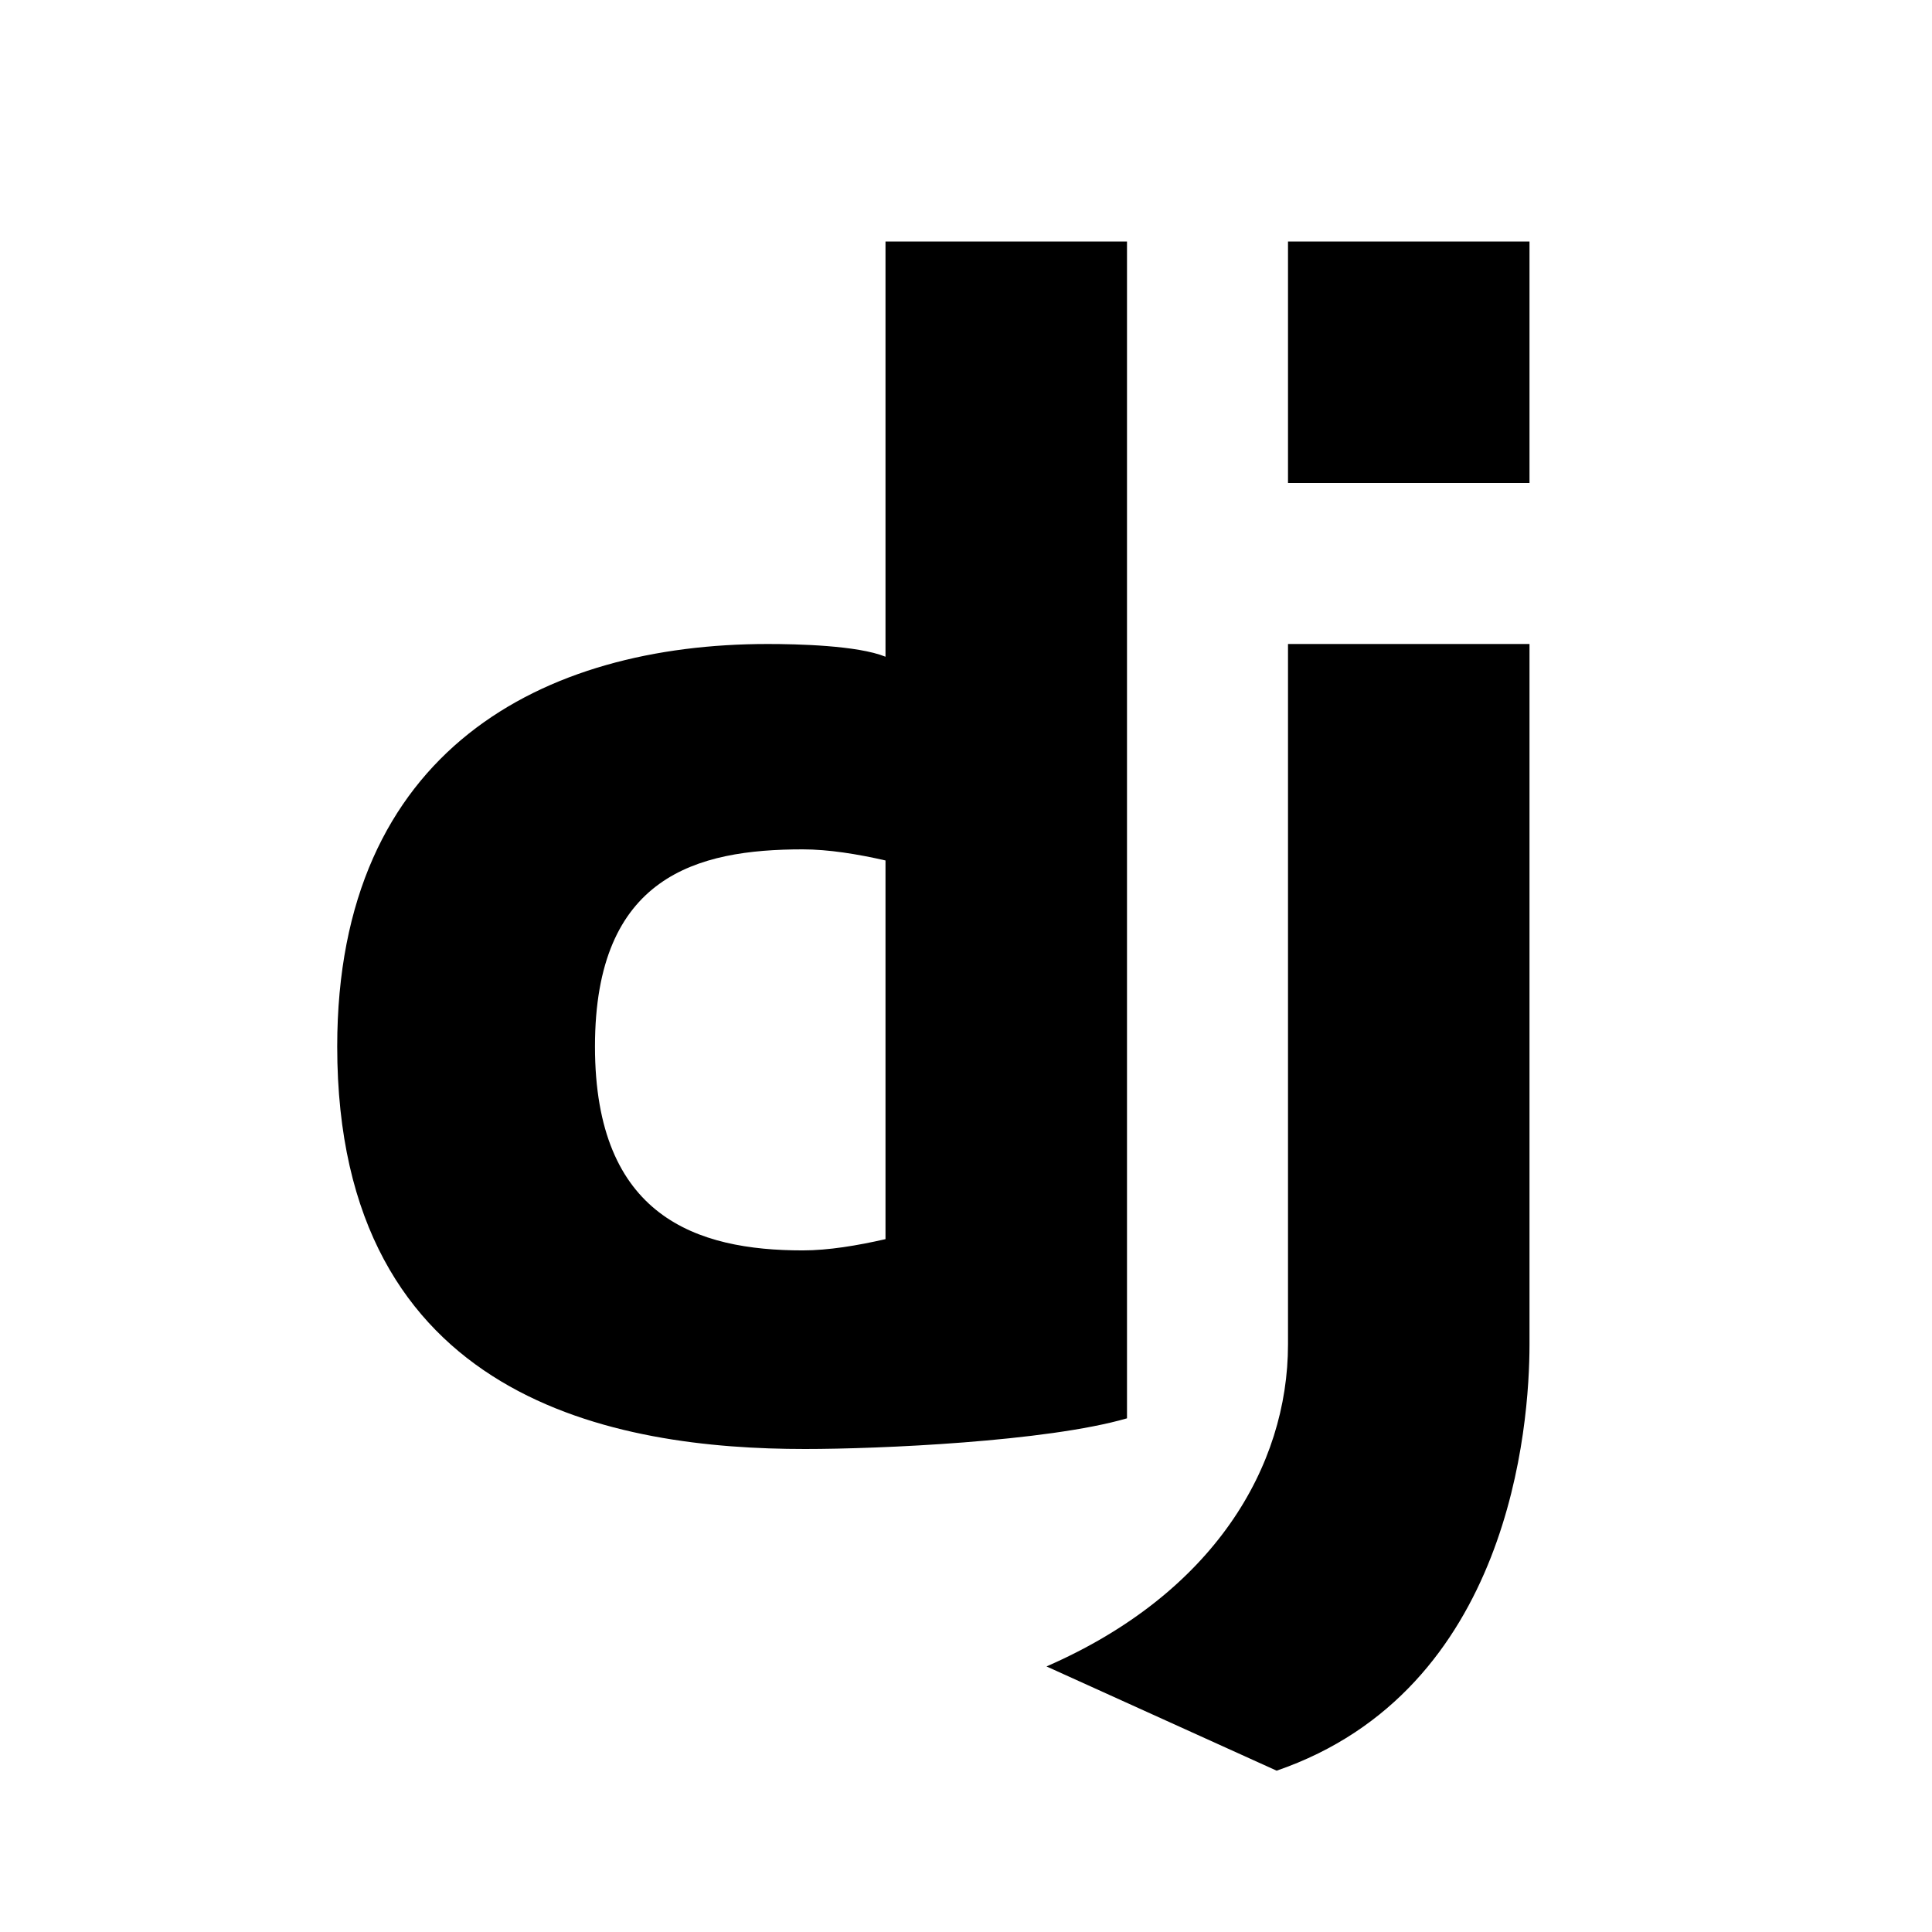
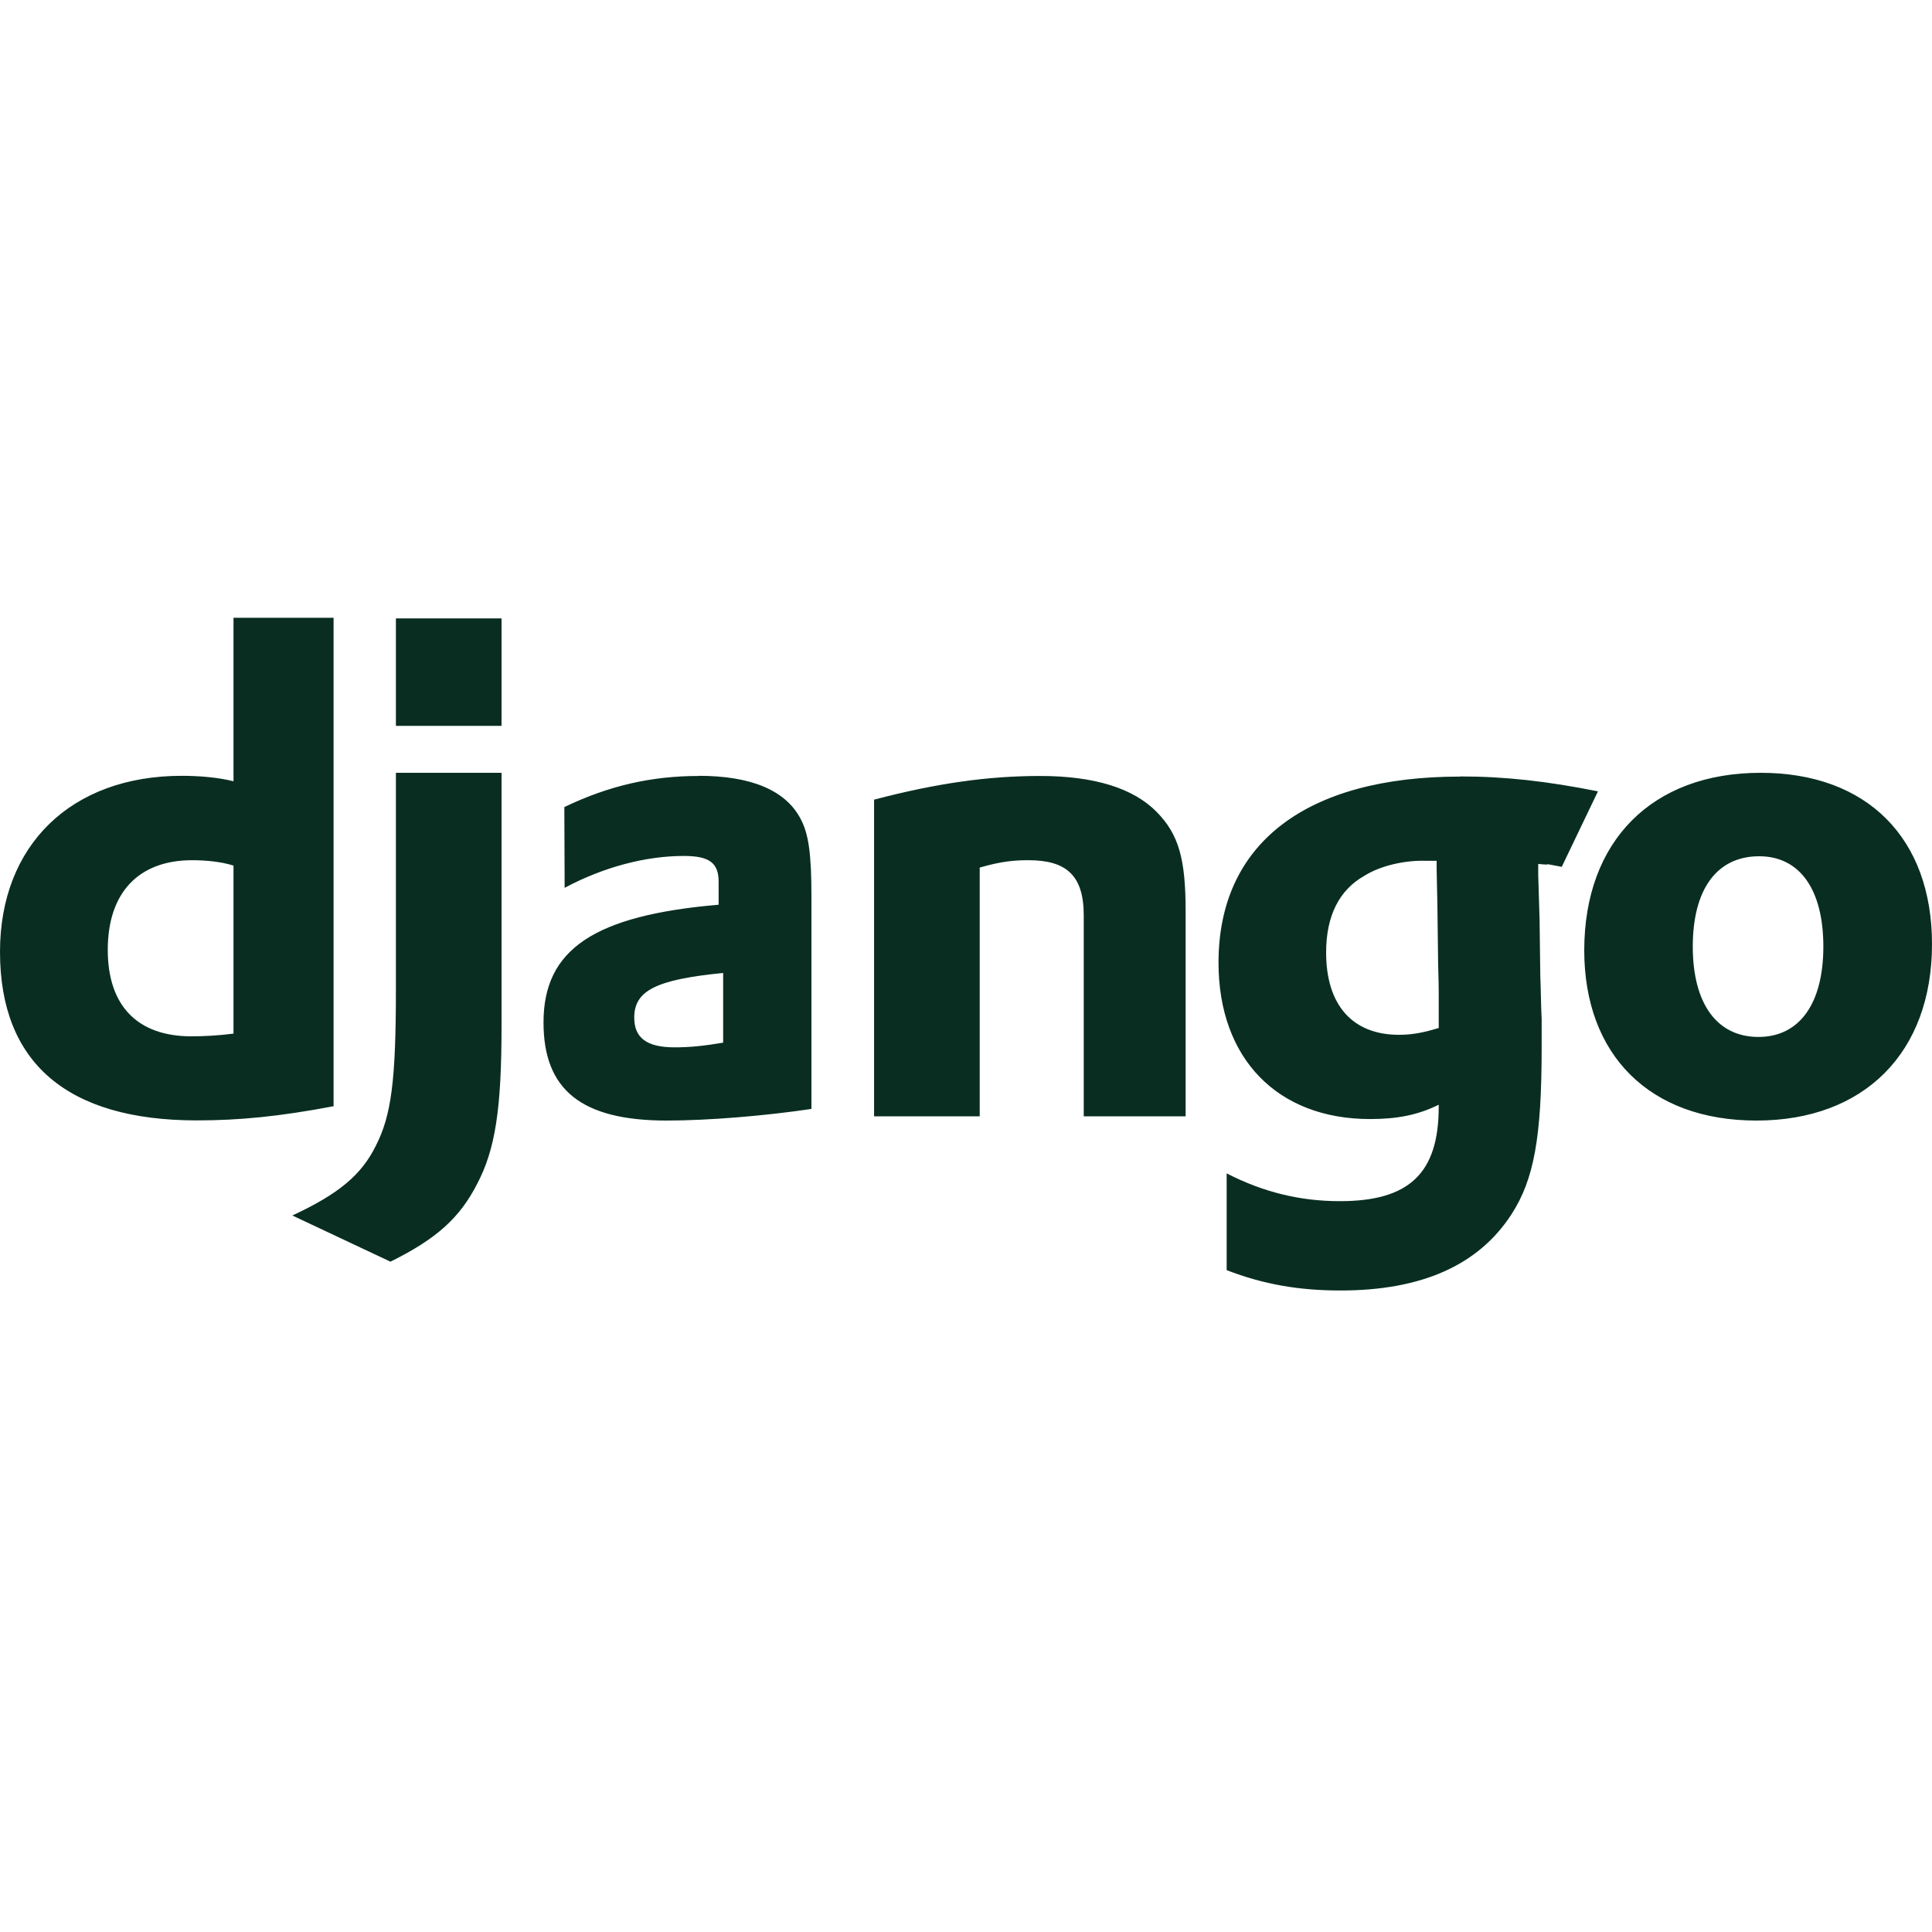
- <svg xmlns="http://www.w3.org/2000/svg" fill="#000000" viewBox="0 0 24 24" width="96px" height="96px">
-   <path d="M 11 3 L 11 8.158 C 10.653 8.017 9.904 8 9.535 8 C 6.759 8 4.189 9.306 4.189 13 C 4.189 17.42 7.67 18 10 18 C 10.92 18 13 17.909 14 17.619 L 14 3 L 11 3 z M 16 3 L 16 6 L 19 6 L 19 3 L 16 3 z M 16 8 L 16 16.701 C 16 18.217 15.078 19.795 13 20.701 L 15.859 21.996 C 18.765 20.996 19 17.701 19 16.701 L 19 8 L 16 8 z M 9.971 10.551 C 10.291 10.551 10.65 10.609 11 10.689 L 11 15.393 C 10.65 15.473 10.291 15.533 9.971 15.533 C 8.661 15.533 7.391 15.12 7.391 13 C 7.391 10.88 8.661 10.551 9.971 10.551 z" />
+ <svg xmlns="http://www.w3.org/2000/svg" viewBox="0 0 50 50" width="50px" height="50px">
+   <g id="surface24182027">
+     <path style=" stroke:none;fill-rule:nonzero;fill:rgb(3.529%,18.039%,12.941%);fill-opacity:1;" d="M 6.043 15.988 L 6.043 20.219 C 5.637 20.117 5.148 20.078 4.703 20.078 C 1.844 20.078 0 21.871 0 24.633 C 0 27.504 1.738 28.992 5.082 28.996 C 6.195 28.996 7.23 28.895 8.633 28.629 L 8.633 15.988 Z M 10.246 16.004 L 10.246 18.785 L 12.98 18.785 L 12.98 16.004 Z M 10.246 20 L 10.246 25.613 C 10.246 27.973 10.125 28.871 9.73 29.645 C 9.359 30.402 8.773 30.895 7.566 31.457 L 10.105 32.652 C 11.312 32.055 11.898 31.512 12.344 30.648 C 12.816 29.754 12.98 28.711 12.98 26.551 L 12.98 20 Z M 45.566 20 C 42.758 20 41.004 21.762 41 24.59 C 41 27.309 42.699 29 45.457 29 C 48.246 29 50 27.242 50 24.434 C 50 21.691 48.32 20 45.566 20 Z M 18.082 20.082 C 16.875 20.082 15.766 20.328 14.605 20.887 L 14.613 22.977 C 15.637 22.43 16.727 22.152 17.695 22.152 C 18.355 22.152 18.598 22.328 18.598 22.82 L 18.598 23.414 C 15.379 23.691 14.066 24.566 14.066 26.461 C 14.066 28.211 15.055 29 17.254 29 C 18.344 29 19.824 28.875 21 28.699 L 21 23.219 C 21 22.098 20.93 21.57 20.707 21.168 C 20.316 20.449 19.434 20.078 18.082 20.078 Z M 26.918 20.082 C 25.57 20.082 24.238 20.27 22.621 20.695 L 22.621 28.891 L 25.355 28.891 L 25.355 22.453 C 25.906 22.293 26.242 22.262 26.613 22.262 C 27.59 22.262 28.047 22.648 28.047 23.688 L 28.047 28.891 L 30.684 28.891 L 30.684 23.578 C 30.684 22.227 30.504 21.59 29.934 21.012 C 29.332 20.398 28.32 20.082 26.918 20.082 Z M 37.785 20.098 C 33.793 20.098 31.535 21.836 31.535 24.914 C 31.535 27.395 33.059 28.961 35.457 28.961 C 36.164 28.961 36.699 28.855 37.234 28.59 L 37.234 28.641 C 37.234 30.367 36.469 31.086 34.676 31.086 C 33.66 31.086 32.703 30.859 31.746 30.367 L 31.746 32.871 C 32.703 33.242 33.625 33.398 34.691 33.398 C 36.789 33.398 38.262 32.746 39.117 31.426 C 39.699 30.527 39.898 29.438 39.898 27.113 L 39.898 26.375 C 39.879 26.008 39.879 25.637 39.863 25.266 L 39.844 23.789 L 39.809 22.645 L 39.809 22.359 C 40.359 22.414 39.691 22.297 40.418 22.434 L 41.355 20.48 C 40.043 20.219 38.957 20.094 37.785 20.094 Z M 45.527 22.16 C 46.582 22.16 47.188 23.027 47.188 24.496 C 47.188 25.98 46.566 26.836 45.508 26.836 C 44.438 26.836 43.809 25.98 43.809 24.496 C 43.809 23.012 44.434 22.16 45.527 22.16 Z M 4.973 22.262 C 5.309 22.262 5.723 22.297 6.043 22.402 L 6.043 26.75 C 5.652 26.801 5.258 26.82 4.953 26.82 C 3.551 26.82 2.789 26.023 2.789 24.582 C 2.789 23.102 3.586 22.262 4.973 22.262 Z M 36.895 22.277 L 37.18 22.277 L 37.18 22.484 L 37.199 23.383 L 37.215 24.633 C 37.215 25 37.234 25.355 37.234 25.672 L 37.234 26.605 C 36.879 26.711 36.578 26.781 36.207 26.781 C 34.996 26.781 34.32 26.004 34.32 24.652 C 34.32 23.703 34.656 23.035 35.312 22.664 C 35.738 22.398 36.363 22.262 36.895 22.277 Z M 18.715 25.176 L 18.715 26.984 C 18.207 27.07 17.848 27.105 17.457 27.105 C 16.738 27.105 16.414 26.859 16.414 26.336 C 16.414 25.637 16.98 25.352 18.715 25.18 Z M 18.715 25.176 " />
+   </g>
</svg>
